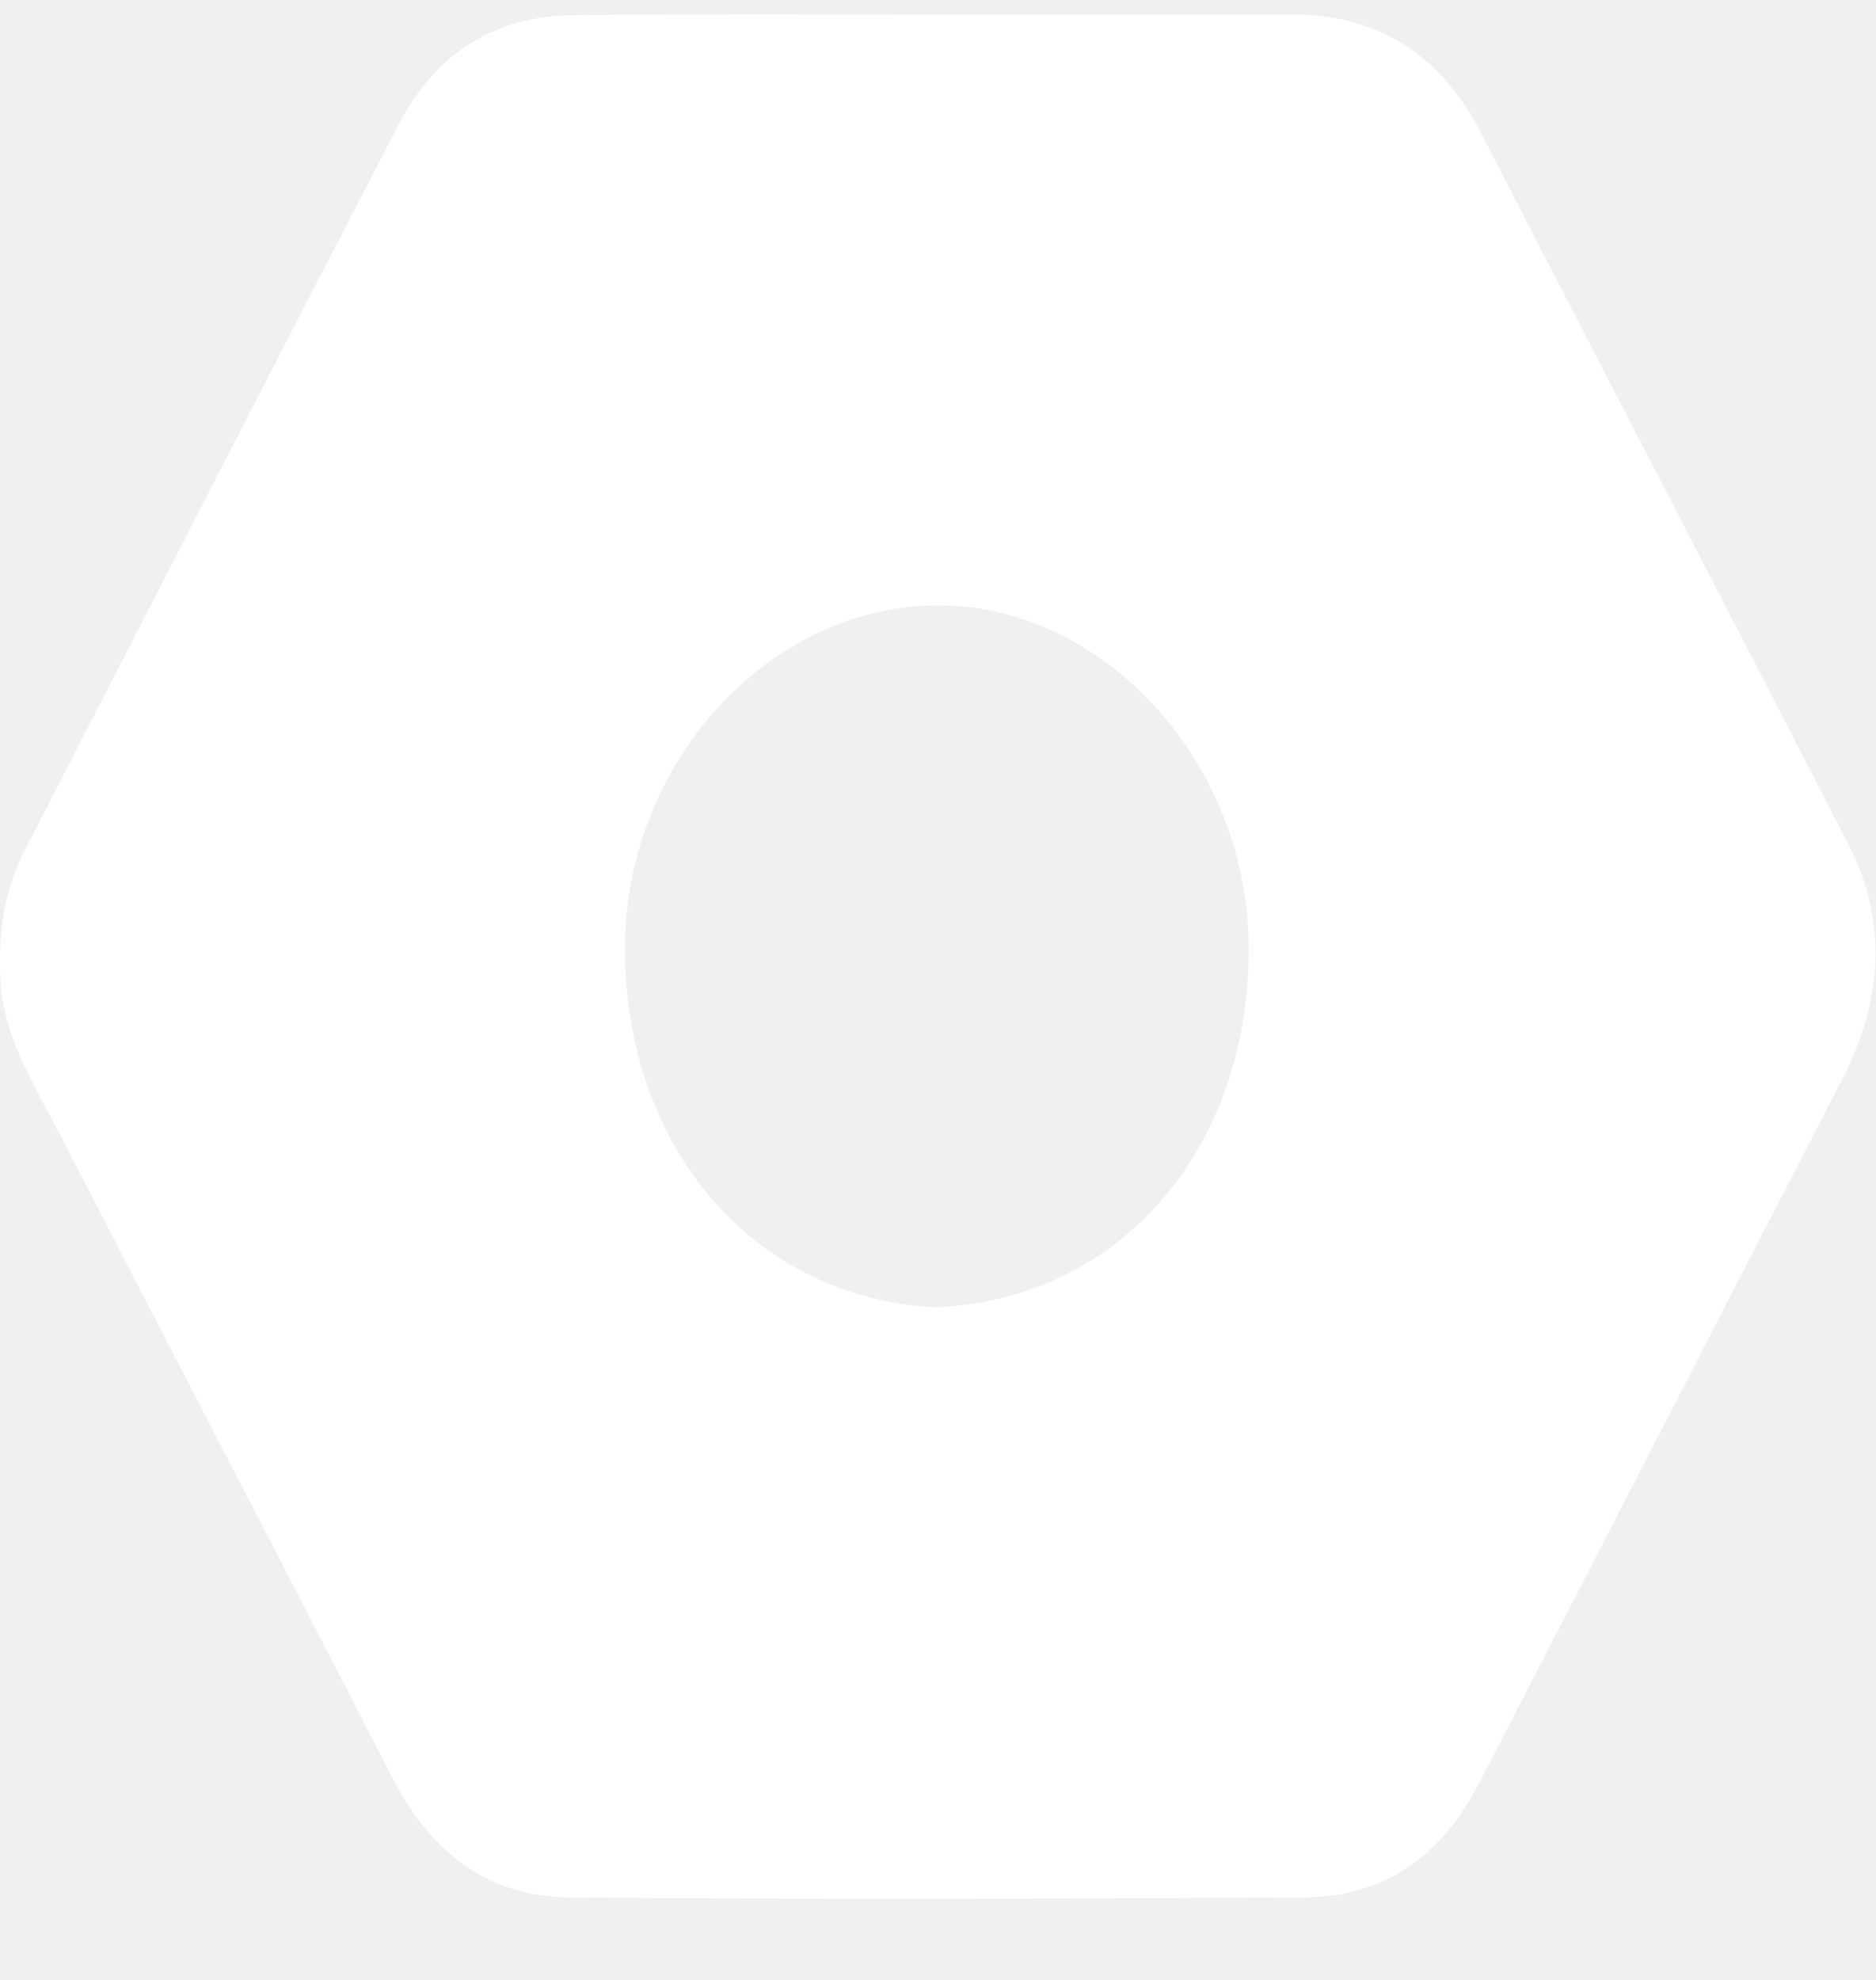
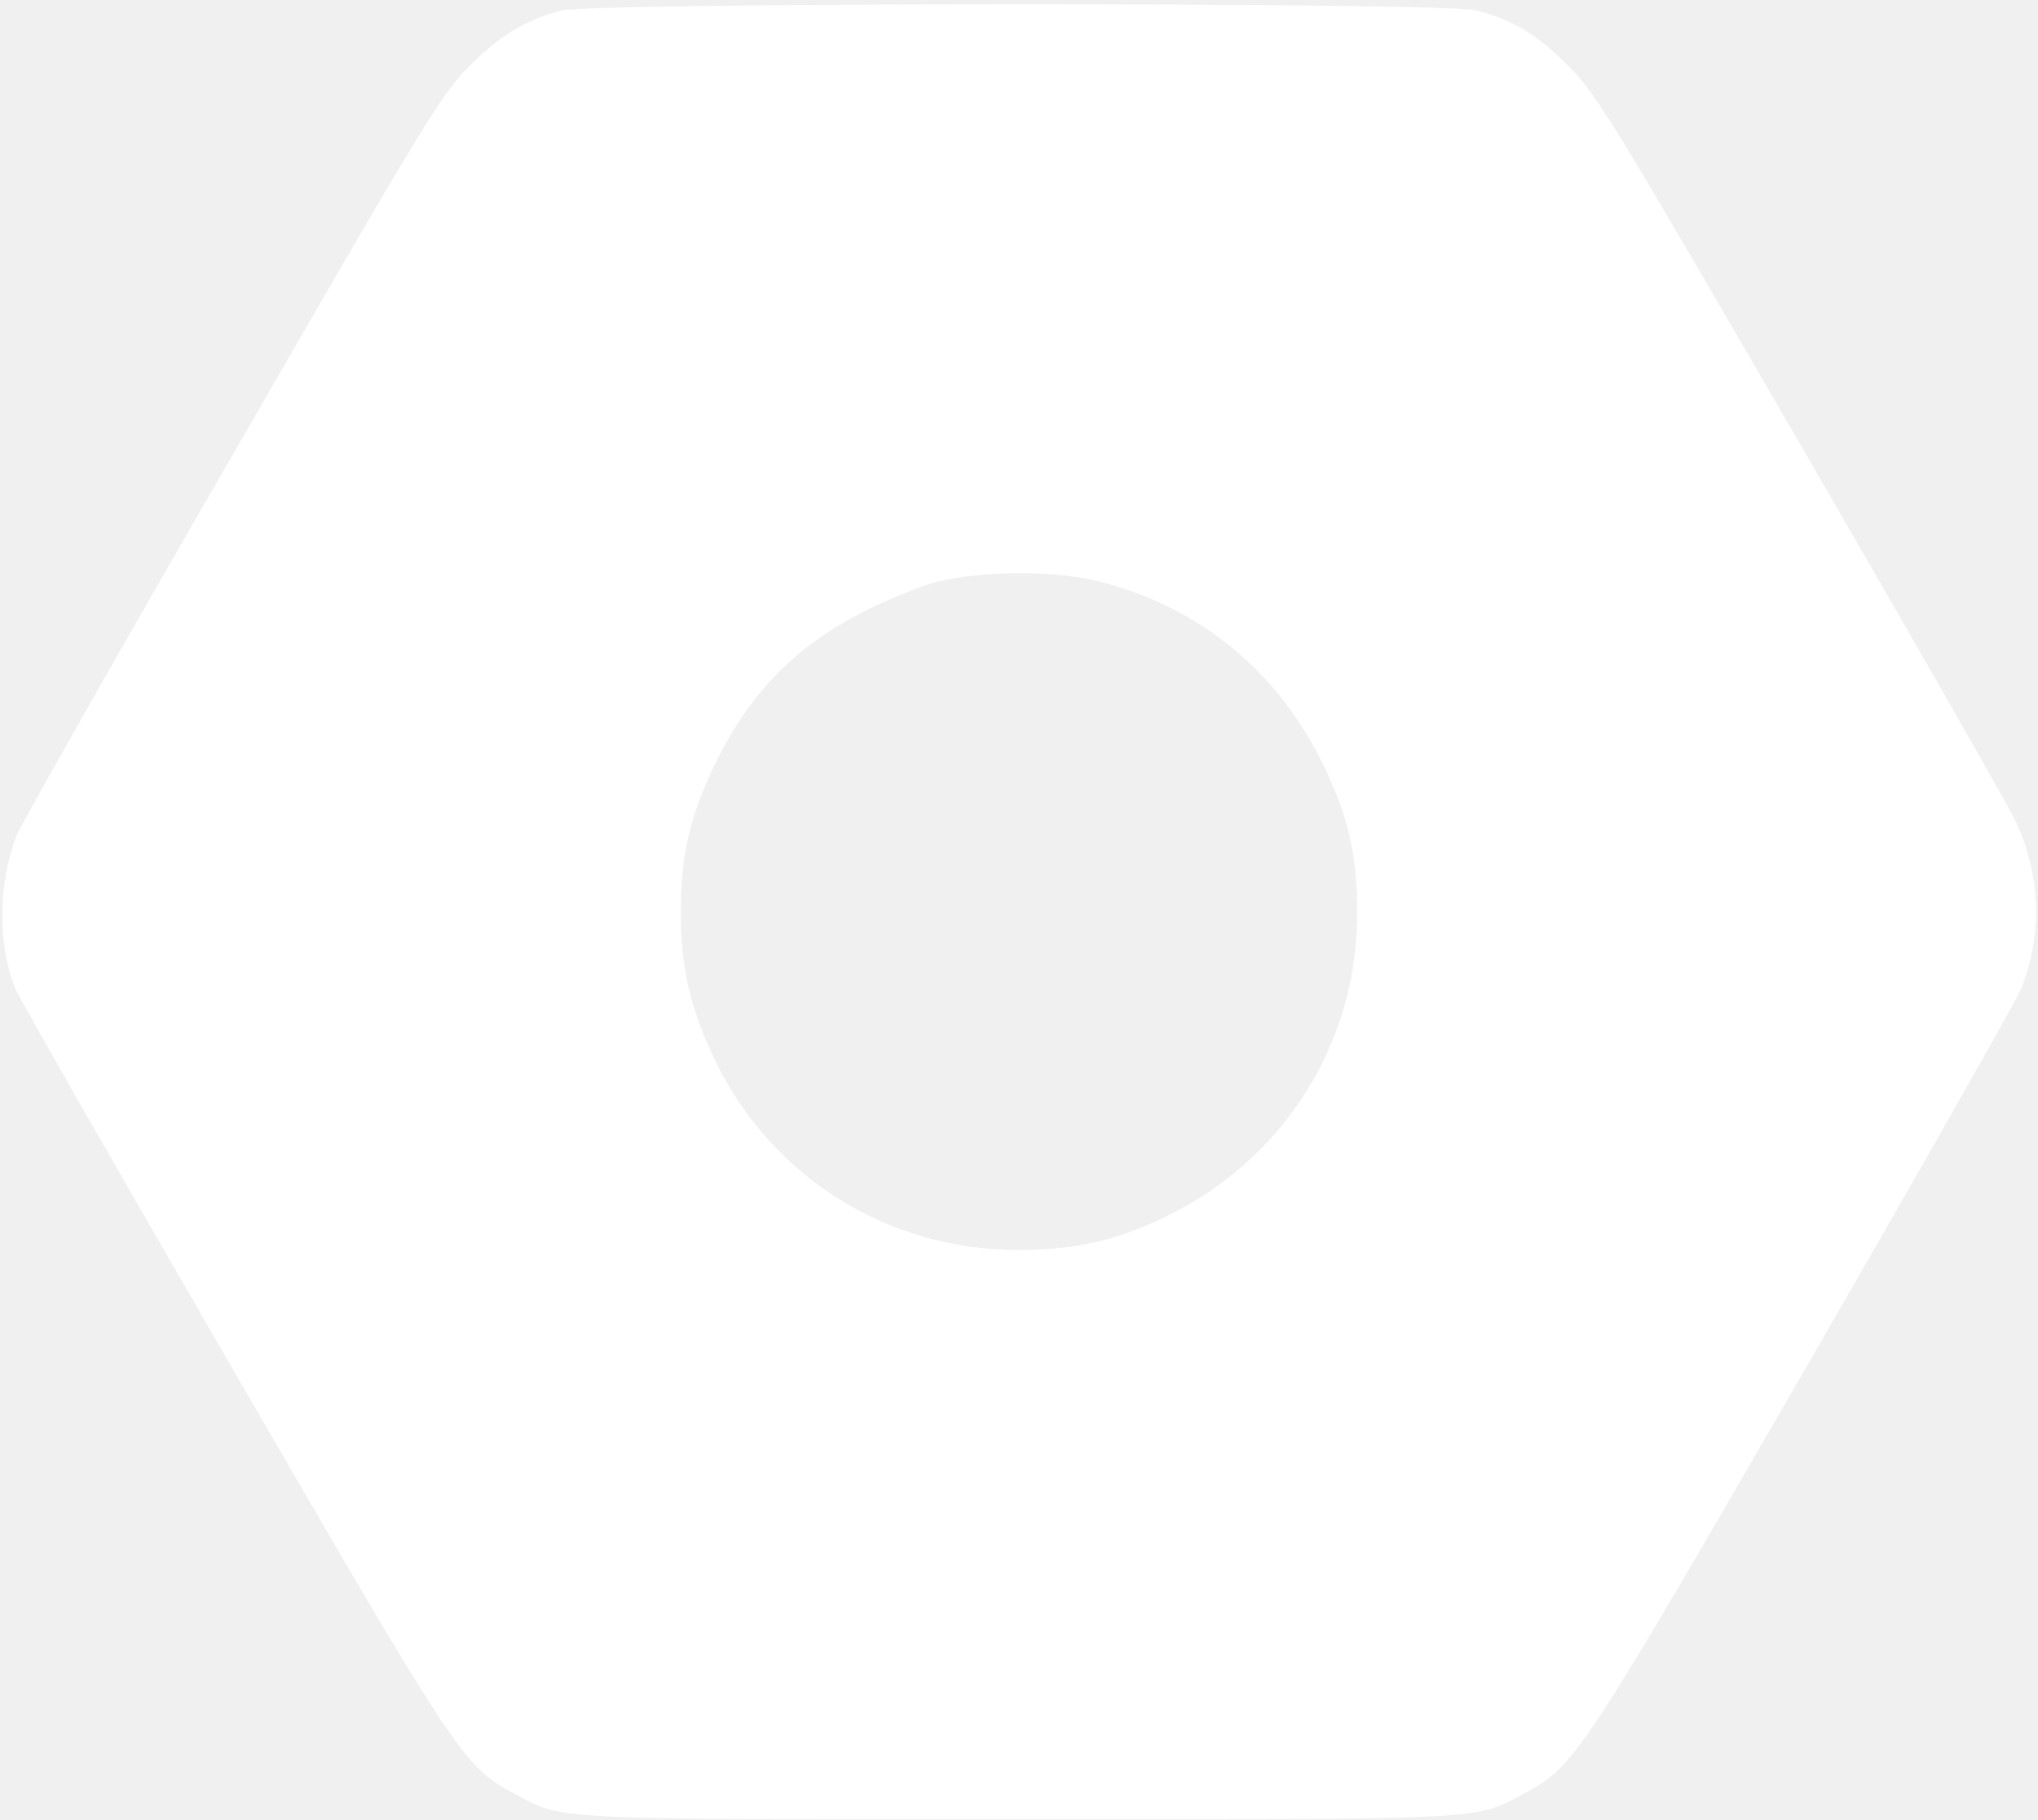
- <svg xmlns="http://www.w3.org/2000/svg" width="18" height="19" viewBox="0 0 18 19" fill="none">
-   <path d="M8.982 0.14C10.12 0.14 11.258 0.14 12.402 0.14C13.2 0.14 13.818 0.499 14.223 1.294C15.392 3.568 16.572 5.829 17.74 8.104C18.127 8.858 18.061 9.611 17.68 10.358C16.681 12.287 15.694 14.215 14.695 16.143C14.52 16.483 14.344 16.829 14.163 17.169C13.794 17.861 13.231 18.201 12.529 18.207C10.168 18.221 7.807 18.228 5.453 18.207C4.702 18.201 4.139 17.793 3.758 17.046C2.693 14.969 1.615 12.905 0.544 10.827C0.314 10.379 0.036 9.958 0.005 9.408C-0.019 8.966 0.036 8.552 0.235 8.165C1.428 5.843 2.62 3.521 3.819 1.206C4.188 0.486 4.775 0.153 5.501 0.146C6.663 0.133 7.82 0.14 8.982 0.14ZM8.982 12.545C10.749 12.47 11.978 11.03 11.984 9.129C11.996 7.33 10.604 5.816 9.018 5.809C7.366 5.802 5.949 7.357 5.998 9.204C6.052 11.132 7.317 12.463 8.982 12.545Z" fill="white" />
+ <svg xmlns="http://www.w3.org/2000/svg" width="476" height="425" viewBox="0 0 476 425" fill="none">
+   <path d="M130.9 2.5C122.5 4.8 116.6 8.4 109.6 15.5C103.1 22 99.3 28.2 54.2 106.5C27.5 152.7 4.9 192.6 3.9 195.1C-0.5 206.5 -0.6 220.4 3.6 231C4.5 233.2 27.2 272.9 54 319.2C106.9 410.6 108.2 412.6 120.1 419C131.8 425.2 126.9 425 238 425C349.1 425 344.2 425.2 355.9 419C367.8 412.6 369.1 410.7 421.8 319.5C448.5 273.3 471.1 233.4 472.1 230.9C477.2 217.9 476.6 204.1 470.6 191.5C468.7 187.6 446.1 148 420.3 103.5C376.7 28.3 372.9 22 366.4 15.5C359.2 8.2 353.5 4.7 344.7 2.4C337.4 0.5 137.9 0.5 130.9 2.5ZM257 135.9C280.3 141.9 298.4 156.8 309 178.5C314.9 190.8 317 199.7 317 213.3C317 244 299.6 271.3 271.5 284.6C260 290 250.8 292 237.7 292C207.6 292 180.7 275.3 167.4 248.5C161.4 236.3 159 226.3 159 213.3C159 199.7 161.1 190.8 167 178.5C175.4 161.3 186.4 150.3 203.5 142C209 139.4 215.8 136.7 218.5 136C229.8 133.2 246.4 133.2 257 135.9Z" fill="white" />
</svg>
